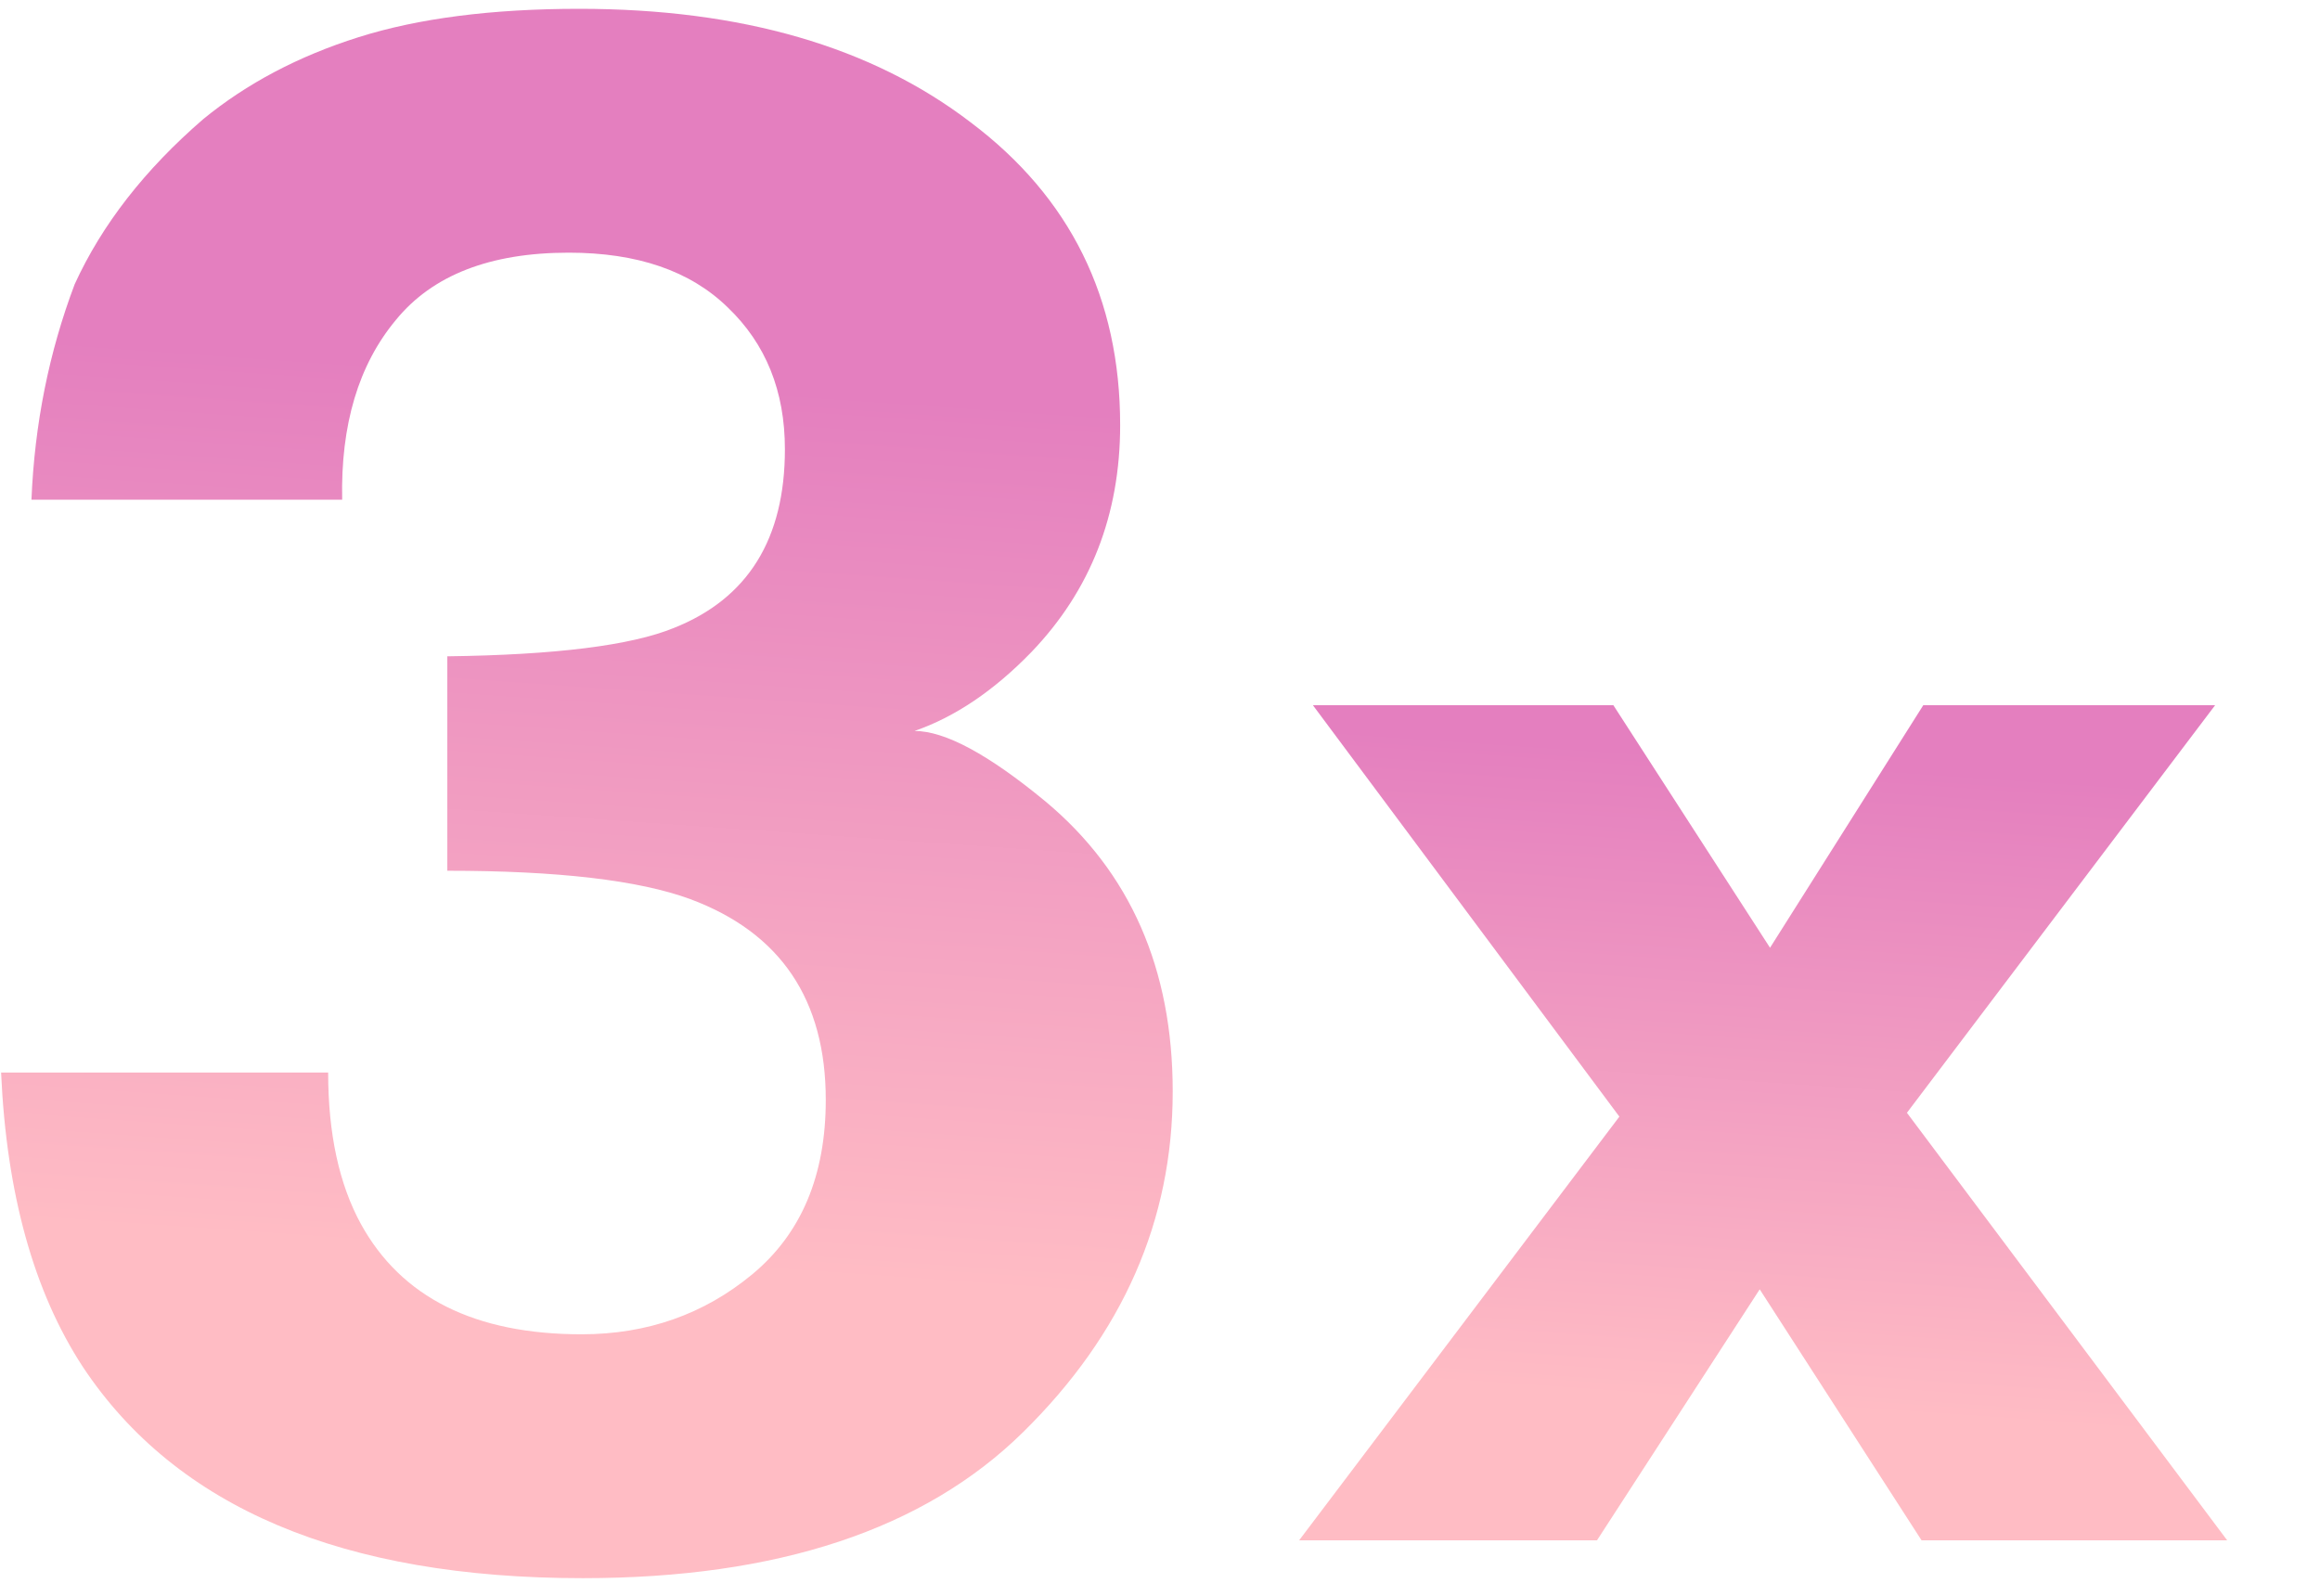
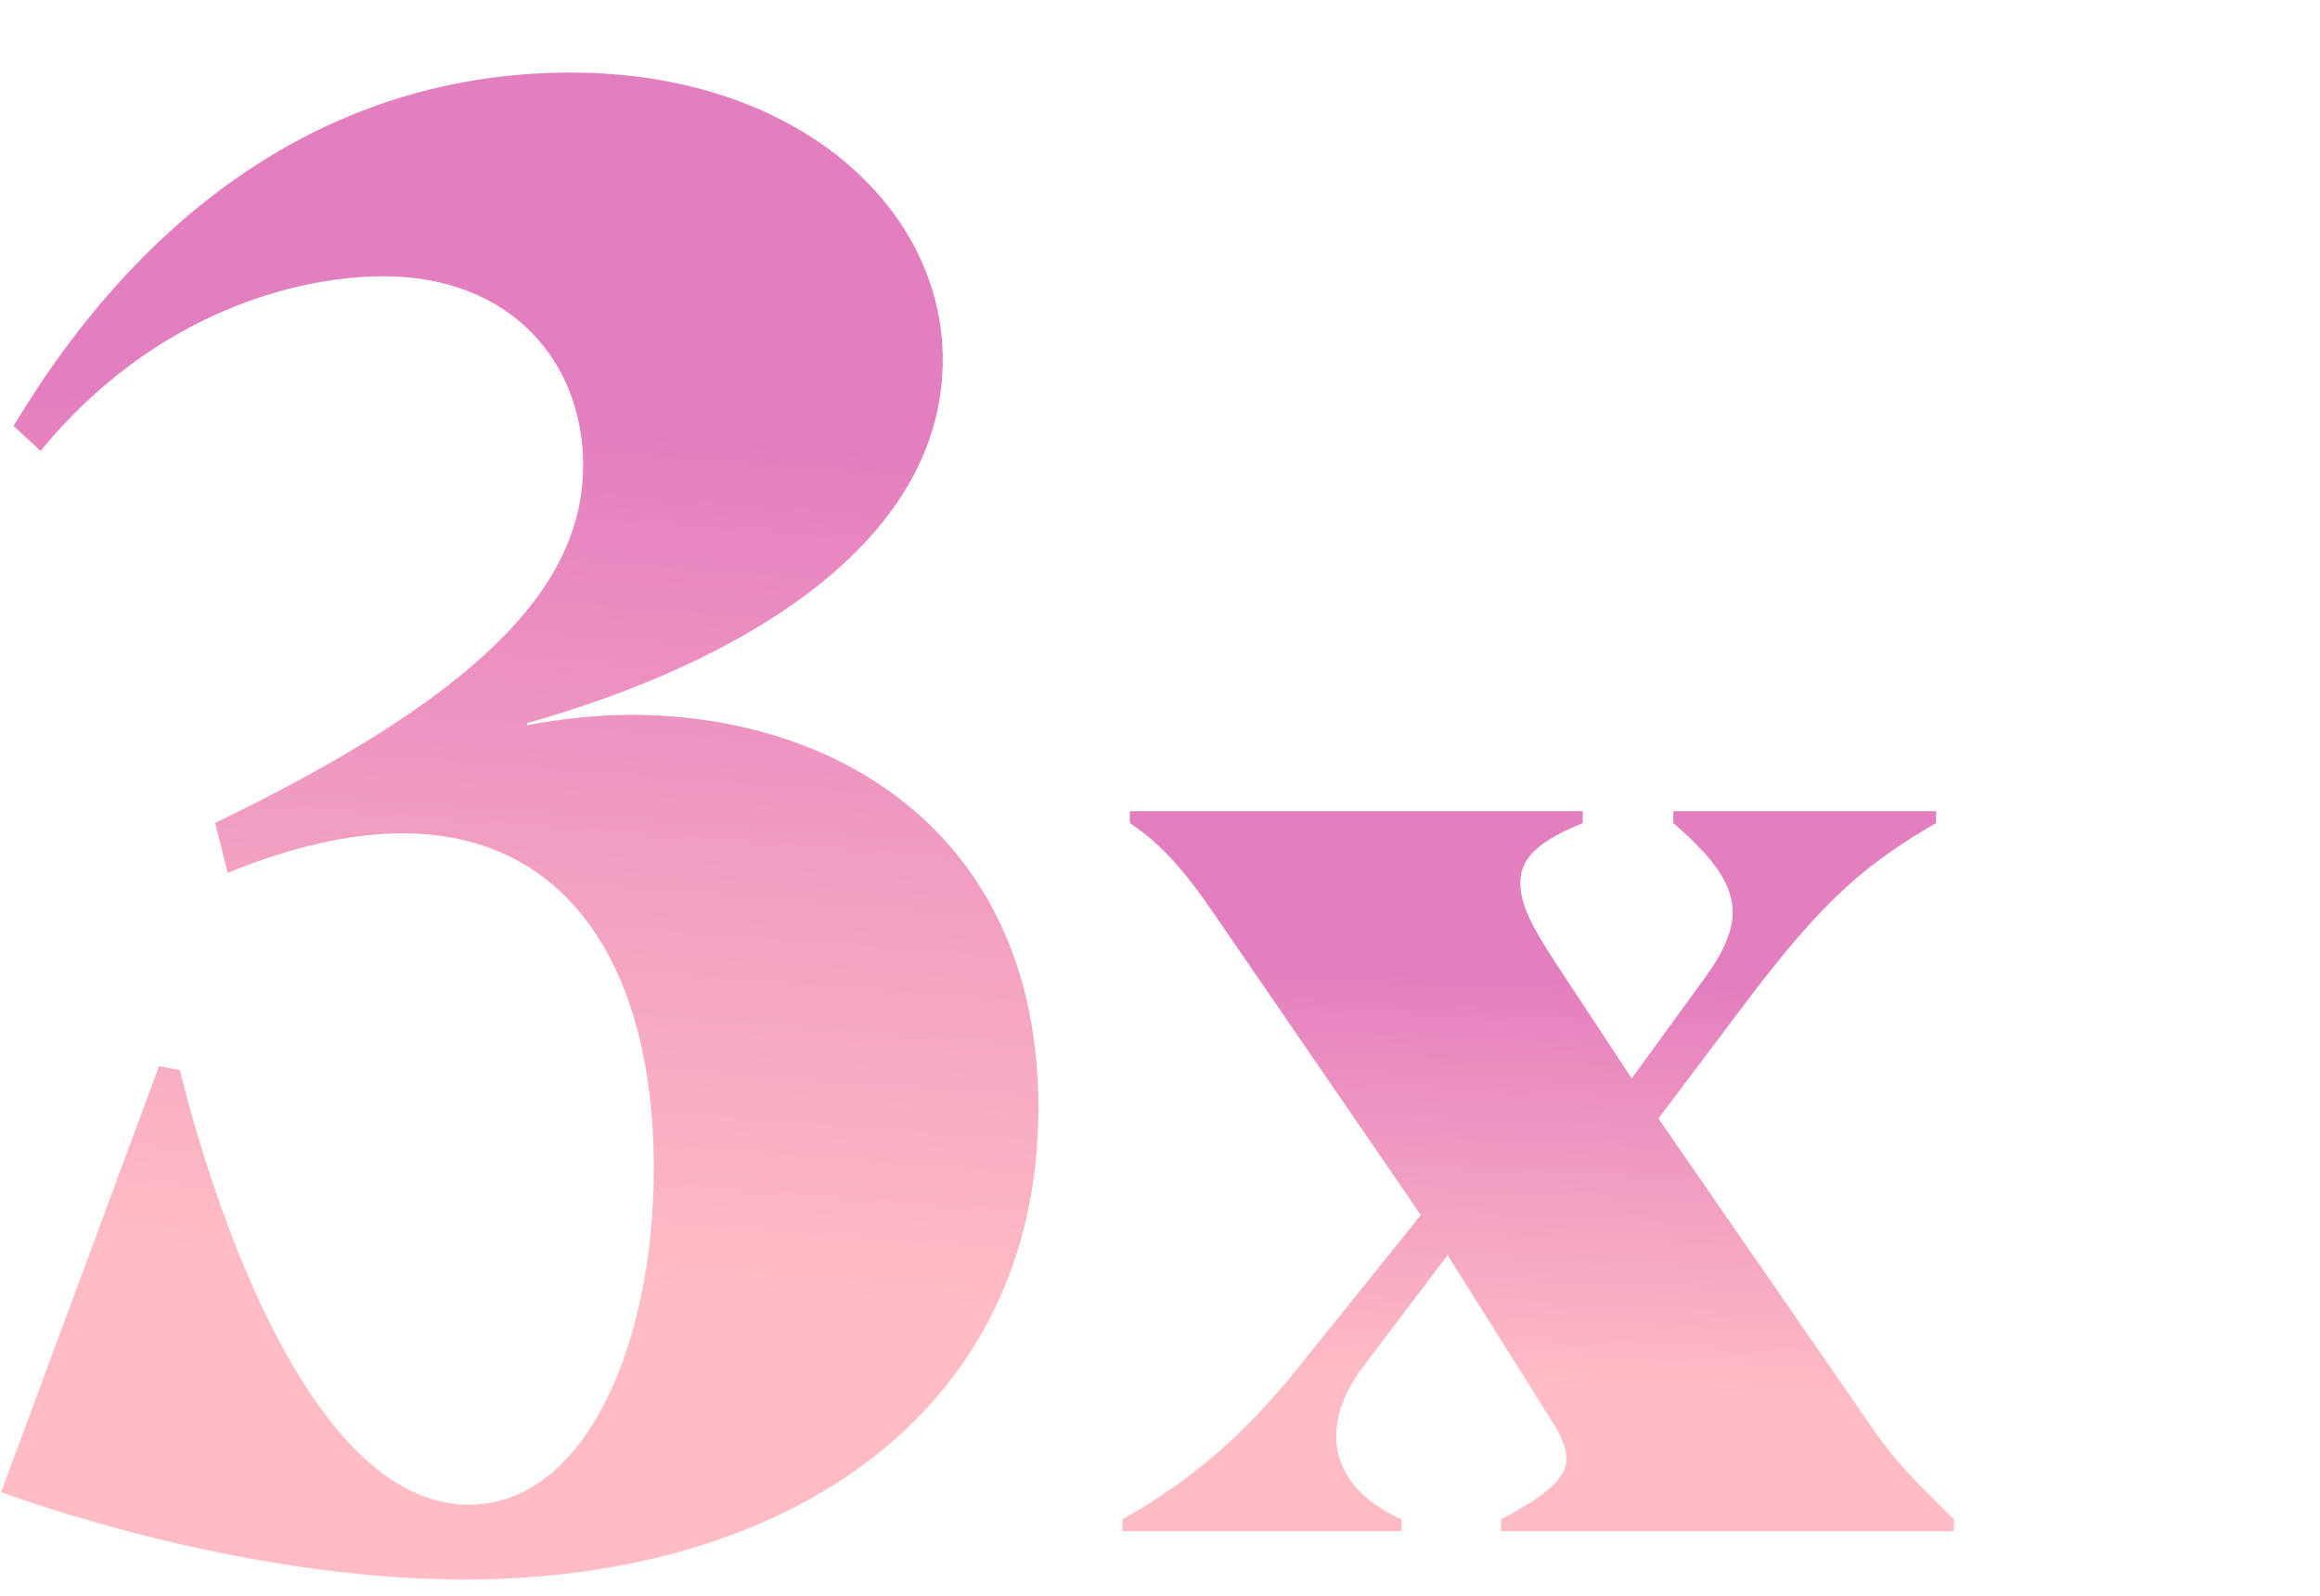
<svg xmlns="http://www.w3.org/2000/svg" width="125" height="86" viewBox="0 0 125 86" fill="none">
-   <path d="M119.999 83H103.532L94.812 69.475L86.045 83H69.996L87.251 60.169L70.738 38H86.927L95.368 51.07L103.625 38H119.349L102.744 59.962L119.999 83Z" fill="url(#paint0_linear_95_602)" />
-   <path d="M21.331 17.24C19.317 19.657 18.352 22.885 18.436 26.926H1.695C1.863 22.848 2.639 18.977 4.024 15.315C5.492 12.105 7.8 9.141 10.947 6.422C13.296 4.496 16.087 3.023 19.317 2.004C22.548 0.984 26.513 0.475 31.213 0.475C39.94 0.475 46.968 2.514 52.297 6.592C57.667 10.632 60.353 16.07 60.353 22.904C60.353 27.738 58.758 31.816 55.569 35.139C53.555 37.215 51.458 38.632 49.276 39.387C50.912 39.387 53.262 40.652 56.325 43.182C60.898 46.995 63.185 52.206 63.185 58.815C63.185 65.762 60.499 71.88 55.129 77.166C49.8 82.415 41.891 85.039 31.401 85.039C18.478 85.039 9.499 81.244 4.464 73.654C1.821 69.614 0.352 64.328 0.059 57.795H17.681C17.681 61.08 18.268 63.799 19.443 65.951C21.625 69.916 25.59 71.898 31.338 71.898C34.863 71.898 37.926 70.822 40.527 68.67C43.171 66.48 44.492 63.346 44.492 59.268C44.492 53.868 42.059 50.262 37.192 48.449C34.422 47.43 30.059 46.92 24.101 46.92V35.365C29.933 35.29 34.003 34.78 36.311 33.836C40.297 32.25 42.29 29.04 42.29 24.207C42.29 21.073 41.262 18.524 39.206 16.561C37.192 14.597 34.339 13.615 30.646 13.615C26.408 13.615 23.303 14.824 21.331 17.24Z" fill="url(#paint1_linear_95_602)" />
+   <path d="M60.475 82.511V81.871C64.555 79.551 67.355 76.991 70.315 73.231L76.555 65.471L65.515 49.391C63.835 46.911 62.555 45.471 60.875 44.351V43.711H85.275V44.351C82.955 45.311 81.915 46.191 81.915 47.551C81.915 48.751 82.555 49.951 83.755 51.791L87.915 58.111L91.755 52.831C92.875 51.311 93.355 50.191 93.355 49.151C93.355 47.711 92.395 46.271 90.155 44.351V43.711H104.315V44.351C100.475 46.591 98.315 48.431 94.235 53.791L89.355 60.271L100.795 76.831C102.235 78.911 103.115 79.711 105.275 81.871V82.511H80.875V81.871C83.435 80.511 84.395 79.631 84.395 78.591C84.395 78.111 84.155 77.391 83.675 76.671L77.995 67.631L73.515 73.551C72.475 74.911 71.995 76.191 71.995 77.391C71.995 79.231 73.195 80.831 75.515 81.871V82.511H60.475Z" fill="url(#paint0_linear_182_826)" />
+   <path d="M25.035 85.111C12.603 85.111 0.395 80.519 0.059 80.407L8.571 57.447L9.691 57.671C9.803 58.007 15.067 81.079 25.259 81.079C31.531 81.079 35.227 72.455 35.227 62.935C35.227 52.519 30.859 44.903 21.675 44.903C18.987 44.903 15.851 45.575 12.267 47.031L11.595 44.343C25.483 37.623 31.419 31.799 31.419 25.079C31.419 19.479 27.499 14.887 20.667 14.887C16.075 14.887 8.347 16.791 2.187 24.295L0.731 22.951C7.787 11.191 17.979 3.911 30.747 3.911C42.955 3.911 50.795 11.191 50.795 19.367C50.795 29.671 39.147 35.943 28.395 38.967V39.079C30.187 38.743 32.091 38.519 33.995 38.519C45.307 38.519 55.947 45.127 55.947 59.687C55.947 76.039 42.507 85.111 25.035 85.111Z" fill="url(#paint1_linear_182_826)" />
  <defs>
-     <linearGradient id="paint0_linear_95_602" x1="19.915" y1="35.624" x2="17.497" y2="70.369" gradientUnits="userSpaceOnUse">
+     <linearGradient id="paint0_linear_182_826" x1="61.917" y1="51.808" x2="60.924" y2="73.7" gradientUnits="userSpaceOnUse">
      <stop stop-color="#E47FBF" />
      <stop offset="1" stop-color="#FFBCC4" />
    </linearGradient>
-     <linearGradient id="paint1_linear_95_602" x1="2.092" y1="18.121" x2="-1.249" y2="65.698" gradientUnits="userSpaceOnUse">
+     <linearGradient id="paint1_linear_182_826" x1="1.859" y1="20.856" x2="-1.617" y2="66.501" gradientUnits="userSpaceOnUse">
      <stop stop-color="#E47FBF" />
      <stop offset="1" stop-color="#FFBCC4" />
    </linearGradient>
  </defs>
</svg>
